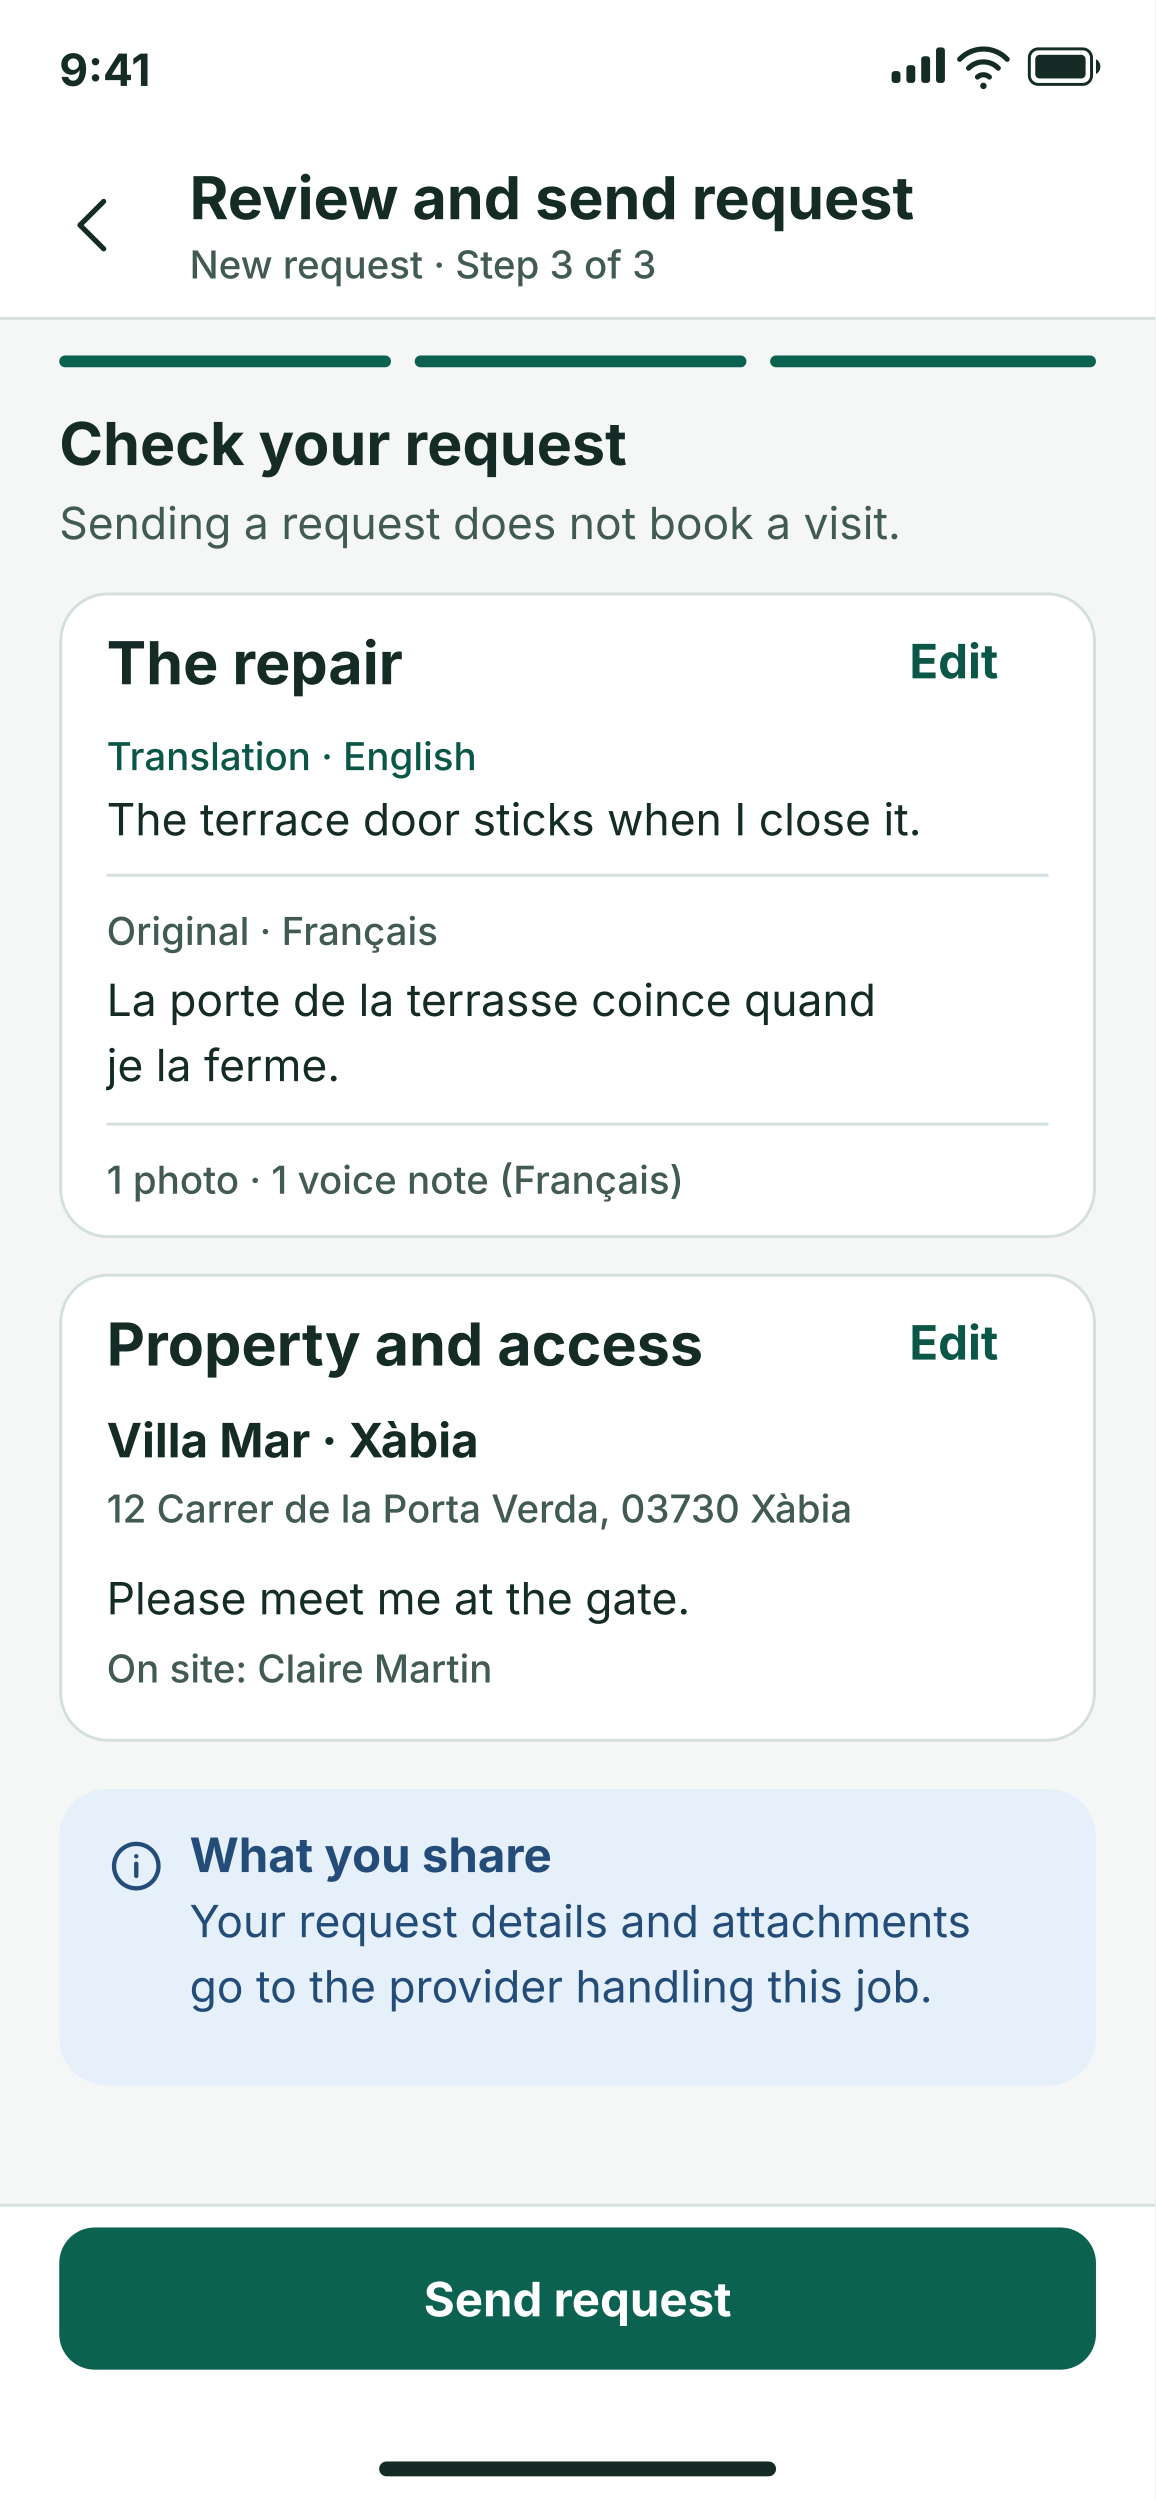
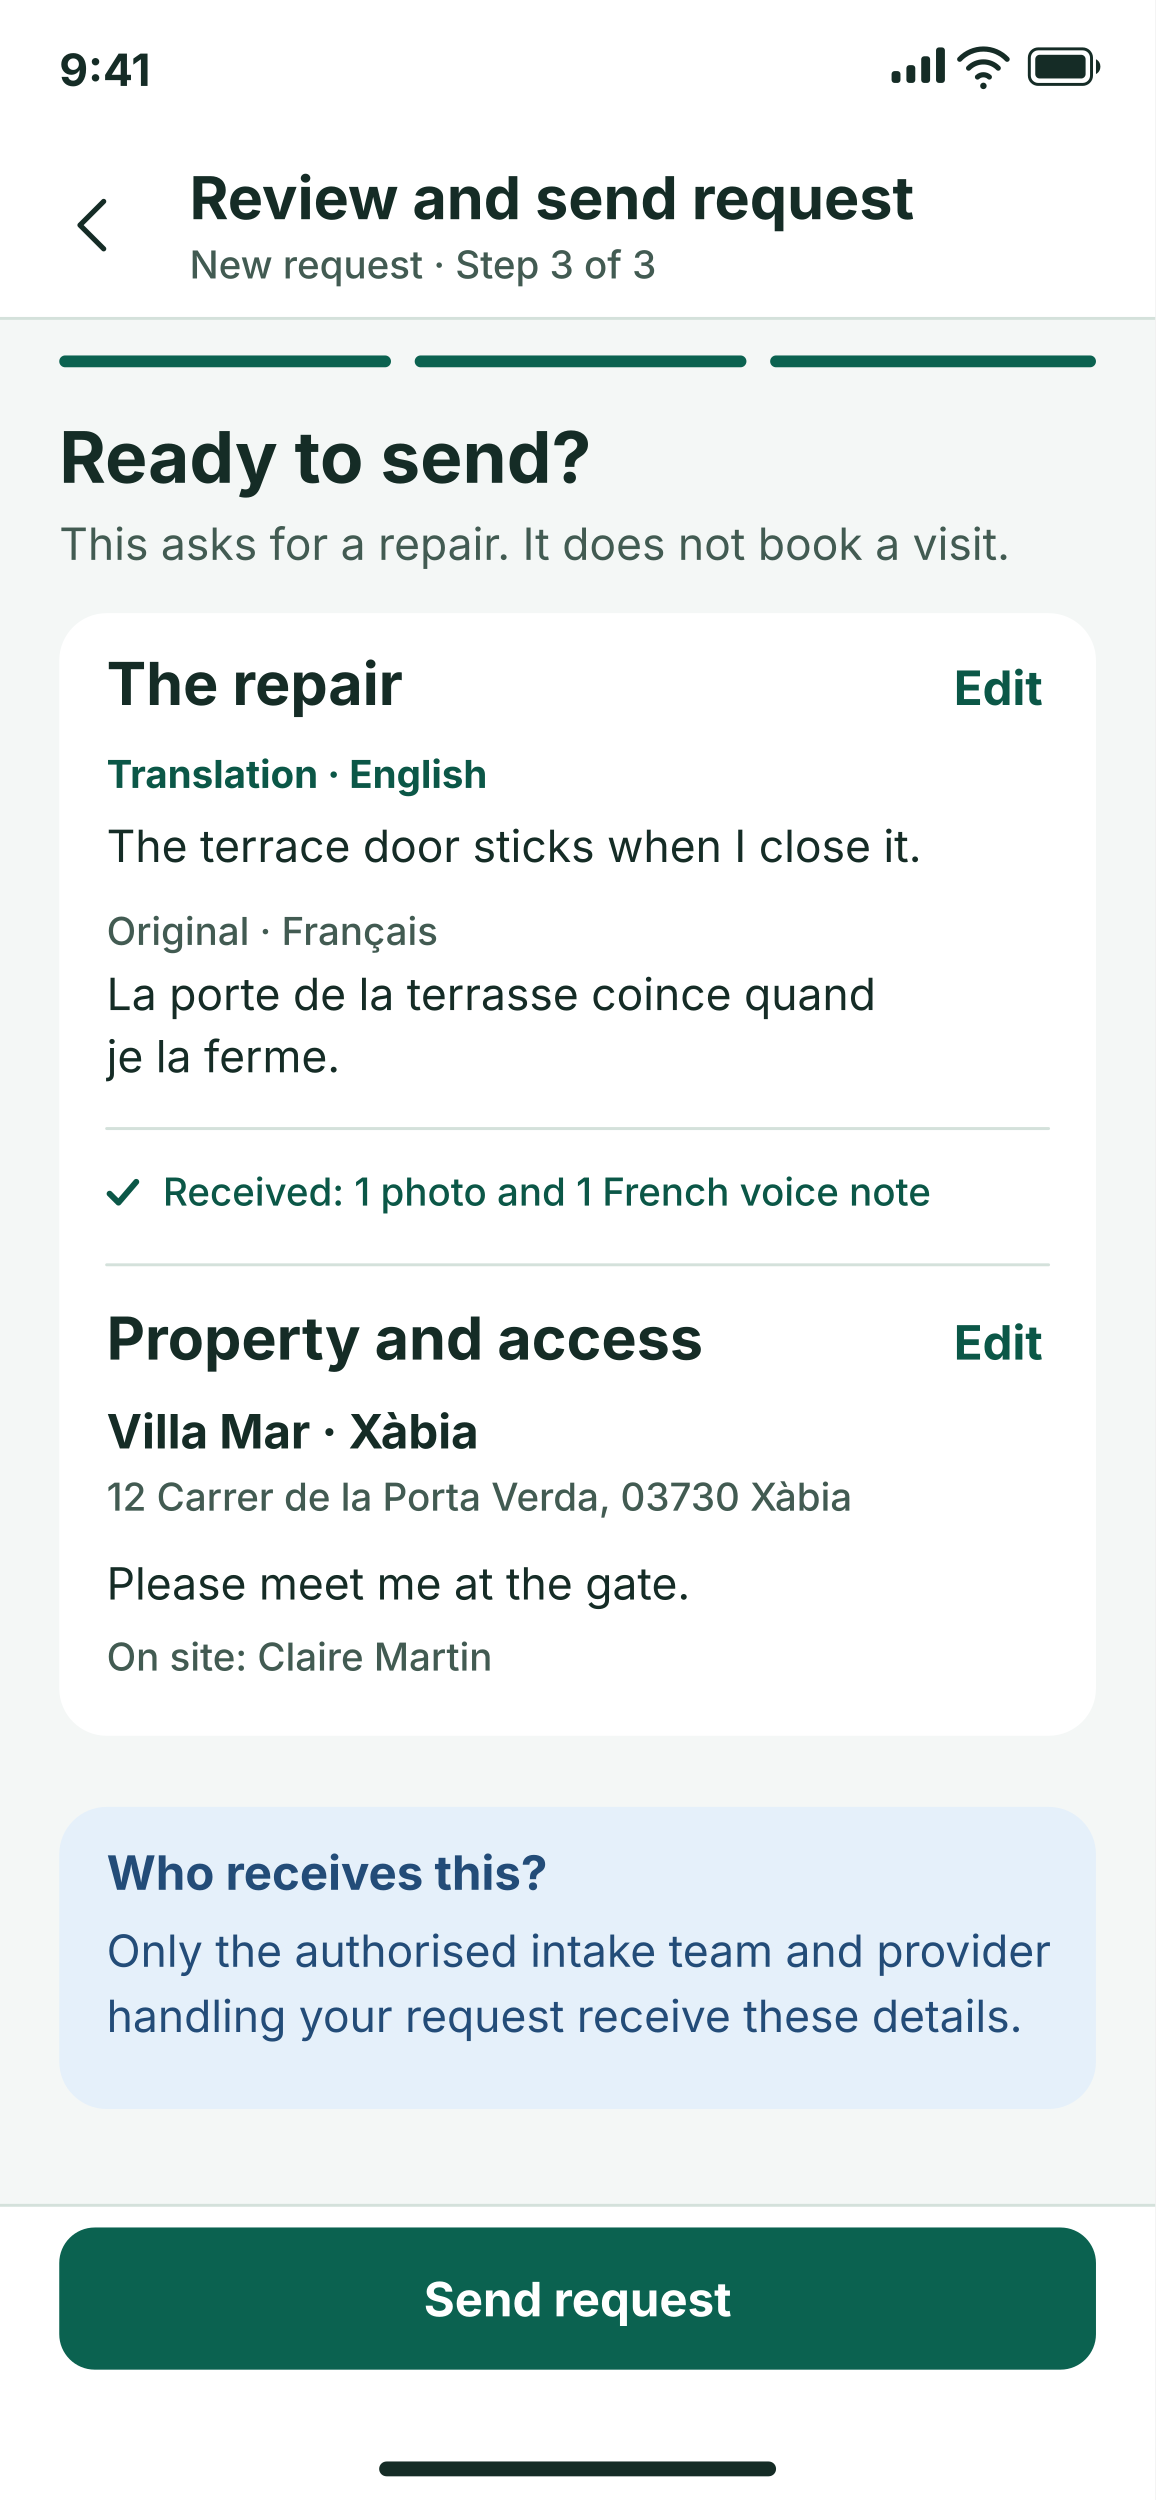
<svg xmlns="http://www.w3.org/2000/svg" width="390" height="844" viewBox="0 0 390 844" role="img" aria-labelledby="screen-title screen-desc" font-family="system-ui, -apple-system, BlinkMacSystemFont, 'Segoe UI', sans-serif">
  <rect x="0" y="0" width="390" height="844" fill="#F4F7F6" />
  <rect x="0" y="0" width="390" height="108" fill="#FFFFFF" />
  <g id="status-bar" aria-hidden="true" fill="#152C26">
    <text x="20" y="29" font-size="15" font-weight="700">9:41</text>
    <rect x="301" y="24" width="3" height="4" rx="1" />
    <rect x="306" y="22" width="3" height="6" rx="1" />
    <rect x="311" y="19" width="3" height="9" rx="1" />
    <rect x="316" y="16" width="3" height="12" rx="1" />
    <path d="M324 20a11 11 0 0 1 16 0m-13 3a7 7 0 0 1 10 0m-7 3a3 3 0 0 1 4 0" fill="none" stroke="#152C26" stroke-width="1.75" stroke-linecap="round" />
    <circle cx="332" cy="29" r="1.1" />
    <rect x="347.5" y="16.5" width="21" height="12" rx="3" fill="none" stroke="#152C26" />
    <rect x="349.5" y="18.5" width="17" height="8" rx="1.5" />
    <path d="M370 20v5c2-1 2-4 0-5z" />
  </g>
  <g id="header">
    <g aria-hidden="true" transform="translate(20 64)">
      <path d="m15 4-8 8 8 8" fill="none" stroke="#152C26" stroke-width="1.75" stroke-linecap="round" stroke-linejoin="round" />
    </g>
    <text x="64" y="74" fill="#152C26" font-size="20" font-weight="650">Review and send request</text>
    <text x="64" y="94" fill="#425B52" font-size="13" font-weight="450">New request · Step 3 of 3</text>
    <path d="M0 107.5H390" stroke="#D4E1DB" />
  </g>
  <g id="progress">
    <rect x="20" y="120" width="112" height="4" rx="2" fill="#0B6250" />
    <rect x="140" y="120" width="112" height="4" rx="2" fill="#0B6250" />
    <rect x="260" y="120" width="110" height="4" rx="2" fill="#0B6250" />
  </g>
  <g id="content">
-     <text x="20" y="157" fill="#152C26" font-size="20" font-weight="650">Check your request</text>
-     <text x="20" y="182" fill="#425B52" font-size="15">Sending a request does not book a visit.</text>
-     <rect x="20.5" y="200.5" width="349" height="217" rx="16" fill="#FFFFFF" stroke="#D4E1DB" />
-     <text x="36" y="231" fill="#152C26" font-size="20" font-weight="650">The repair</text>
-     <text x="307" y="229" fill="#0B5747" font-size="16" font-weight="650">Edit</text>
-     <text x="36" y="260" fill="#0B5747" font-size="13" font-weight="450">Translation · English</text>
-     <text x="36" y="282" fill="#152C26" font-size="15">The terrace door sticks when I close it.</text>
-     <path d="M36 295.5H354" stroke="#D4E1DB" />
-     <text x="36" y="319" fill="#425B52" font-size="13" font-weight="450">Original · Français</text>
-     <text x="36" y="343" fill="#152C26" font-size="15" xml:lang="fr">La porte de la terrasse coince quand</text>
-     <text x="36" y="365" fill="#152C26" font-size="15" xml:lang="fr">je la ferme.</text>
-     <path d="M36 379.5H354" stroke="#D4E1DB" />
-     <text x="36" y="403" fill="#425B52" font-size="13" font-weight="450">1 photo · 1 voice note (Français)</text>
-     <rect x="20.5" y="430.5" width="349" height="157" rx="16" fill="#FFFFFF" stroke="#D4E1DB" />
-     <text x="36" y="461" fill="#152C26" font-size="20" font-weight="650">Property and access</text>
-     <text x="307" y="459" fill="#0B5747" font-size="16" font-weight="650">Edit</text>
-     <text x="36" y="492" fill="#152C26" font-size="16" font-weight="650">Villa Mar · Xàbia</text>
-     <text x="36" y="514" fill="#425B52" font-size="13" font-weight="450">12 Carrer de la Porta Verda, 03730 Xàbia</text>
-     <text x="36" y="545" fill="#152C26" font-size="15">Please meet me at the gate.</text>
-     <text x="36" y="568" fill="#425B52" font-size="13" font-weight="450">On site: Claire Martin</text>
-     <rect x="20" y="604" width="350" height="100" rx="16" fill="#E5F0FA" />
-     <g aria-hidden="true" transform="translate(36 620) scale(0.8333333)">
-       <path d="M12 3a9 9 0 1 1 0 18 9 9 0 0 1 0-18zm0 8v5m0-8h.01" fill="none" stroke="#234C78" stroke-width="1.75" stroke-linecap="round" stroke-linejoin="round" />
-     </g>
-     <text x="64" y="632" fill="#234C78" font-size="16" font-weight="650">What you share</text>
-     <text x="64" y="654" fill="#234C78" font-size="15">Your request details and attachments</text>
-     <text x="64" y="676" fill="#234C78" font-size="15">go to the provider handling this job.</text>
+     <text x="20" y="163" font-size="24" font-weight="700" fill="#152C26">Ready to send?</text>
+     <text x="20" y="189" font-size="15" font-weight="400" fill="#425B52">This asks for a repair. It does not book a visit.</text>
+     <rect x="20" y="207" width="350" height="379" rx="16" fill="#FFFFFF" />
+     <text x="36" y="238" font-size="20" font-weight="650" fill="#152C26">The repair</text>
+     <text x="352" y="238" font-size="16" font-weight="650" fill="#0B5747" text-anchor="end">Edit</text>
+     <text x="36" y="266" font-size="13" font-weight="650" fill="#0B5747">Translation · English</text>
+     <text x="36" y="291" font-size="15" font-weight="400" fill="#152C26">The terrace door sticks when I close it.</text>
+     <text x="36" y="319" font-size="13" font-weight="450" fill="#425B52">Original · Français</text>
+     <text x="36" y="341" font-size="15" font-weight="400" fill="#152C26" xml:lang="fr">La porte de la terrasse coince quand</text>
+     <text x="36" y="362" font-size="15" font-weight="400" fill="#152C26" xml:lang="fr">je la ferme.</text>
+     <path d="M36 381h318" fill="none" stroke="#D4E1DB" stroke-width="1" stroke-linecap="round" stroke-linejoin="round" />
+     <path d="m37 403 3 3 6-7" fill="none" stroke="#0B5747" stroke-width="2" stroke-linecap="round" stroke-linejoin="round" />
+     <text x="55" y="407" font-size="13" font-weight="500" fill="#0B5747">Received: 1 photo and 1 French voice note</text>
+     <path d="M36 427h318" fill="none" stroke="#D4E1DB" stroke-width="1" stroke-linecap="round" stroke-linejoin="round" />
+     <text x="36" y="459" font-size="20" font-weight="650" fill="#152C26">Property and access</text>
+     <text x="352" y="459" font-size="16" font-weight="650" fill="#0B5747" text-anchor="end">Edit</text>
+     <text x="36" y="489" font-size="16" font-weight="650" fill="#152C26">Villa Mar · Xàbia</text>
+     <text x="36" y="510" font-size="13" font-weight="450" fill="#425B52">12 Carrer de la Porta Verda, 03730 Xàbia</text>
+     <text x="36" y="540" font-size="15" font-weight="400" fill="#152C26">Please meet me at the gate.</text>
+     <text x="36" y="564" font-size="13" font-weight="450" fill="#425B52">On site: Claire Martin</text>
+     <rect x="20" y="610" width="350" height="102" rx="16" fill="#E5F0FA" />
+     <text x="36" y="638" font-size="16" font-weight="650" fill="#234C78">Who receives this?</text>
+     <text x="36" y="664" font-size="15" font-weight="400" fill="#234C78">Only the authorised intake team and provider</text>
+     <text x="36" y="686" font-size="15" font-weight="400" fill="#234C78">handling your request receive these details.</text>
  </g>
  <g id="action-bar">
    <rect x="0" y="744" width="390" height="100" fill="#FFFFFF" />
    <path d="M0 744.5H390" stroke="#D4E1DB" />
    <rect x="20" y="752" width="350" height="48" rx="12" fill="#0B6250" />
    <text x="195" y="782" fill="#FFFFFF" font-size="16" font-weight="650" text-anchor="middle">Send request</text>
  </g>
  <rect id="home-indicator" x="128" y="831" width="134" height="5" rx="2.5" fill="#152C26" aria-hidden="true" />
</svg>
